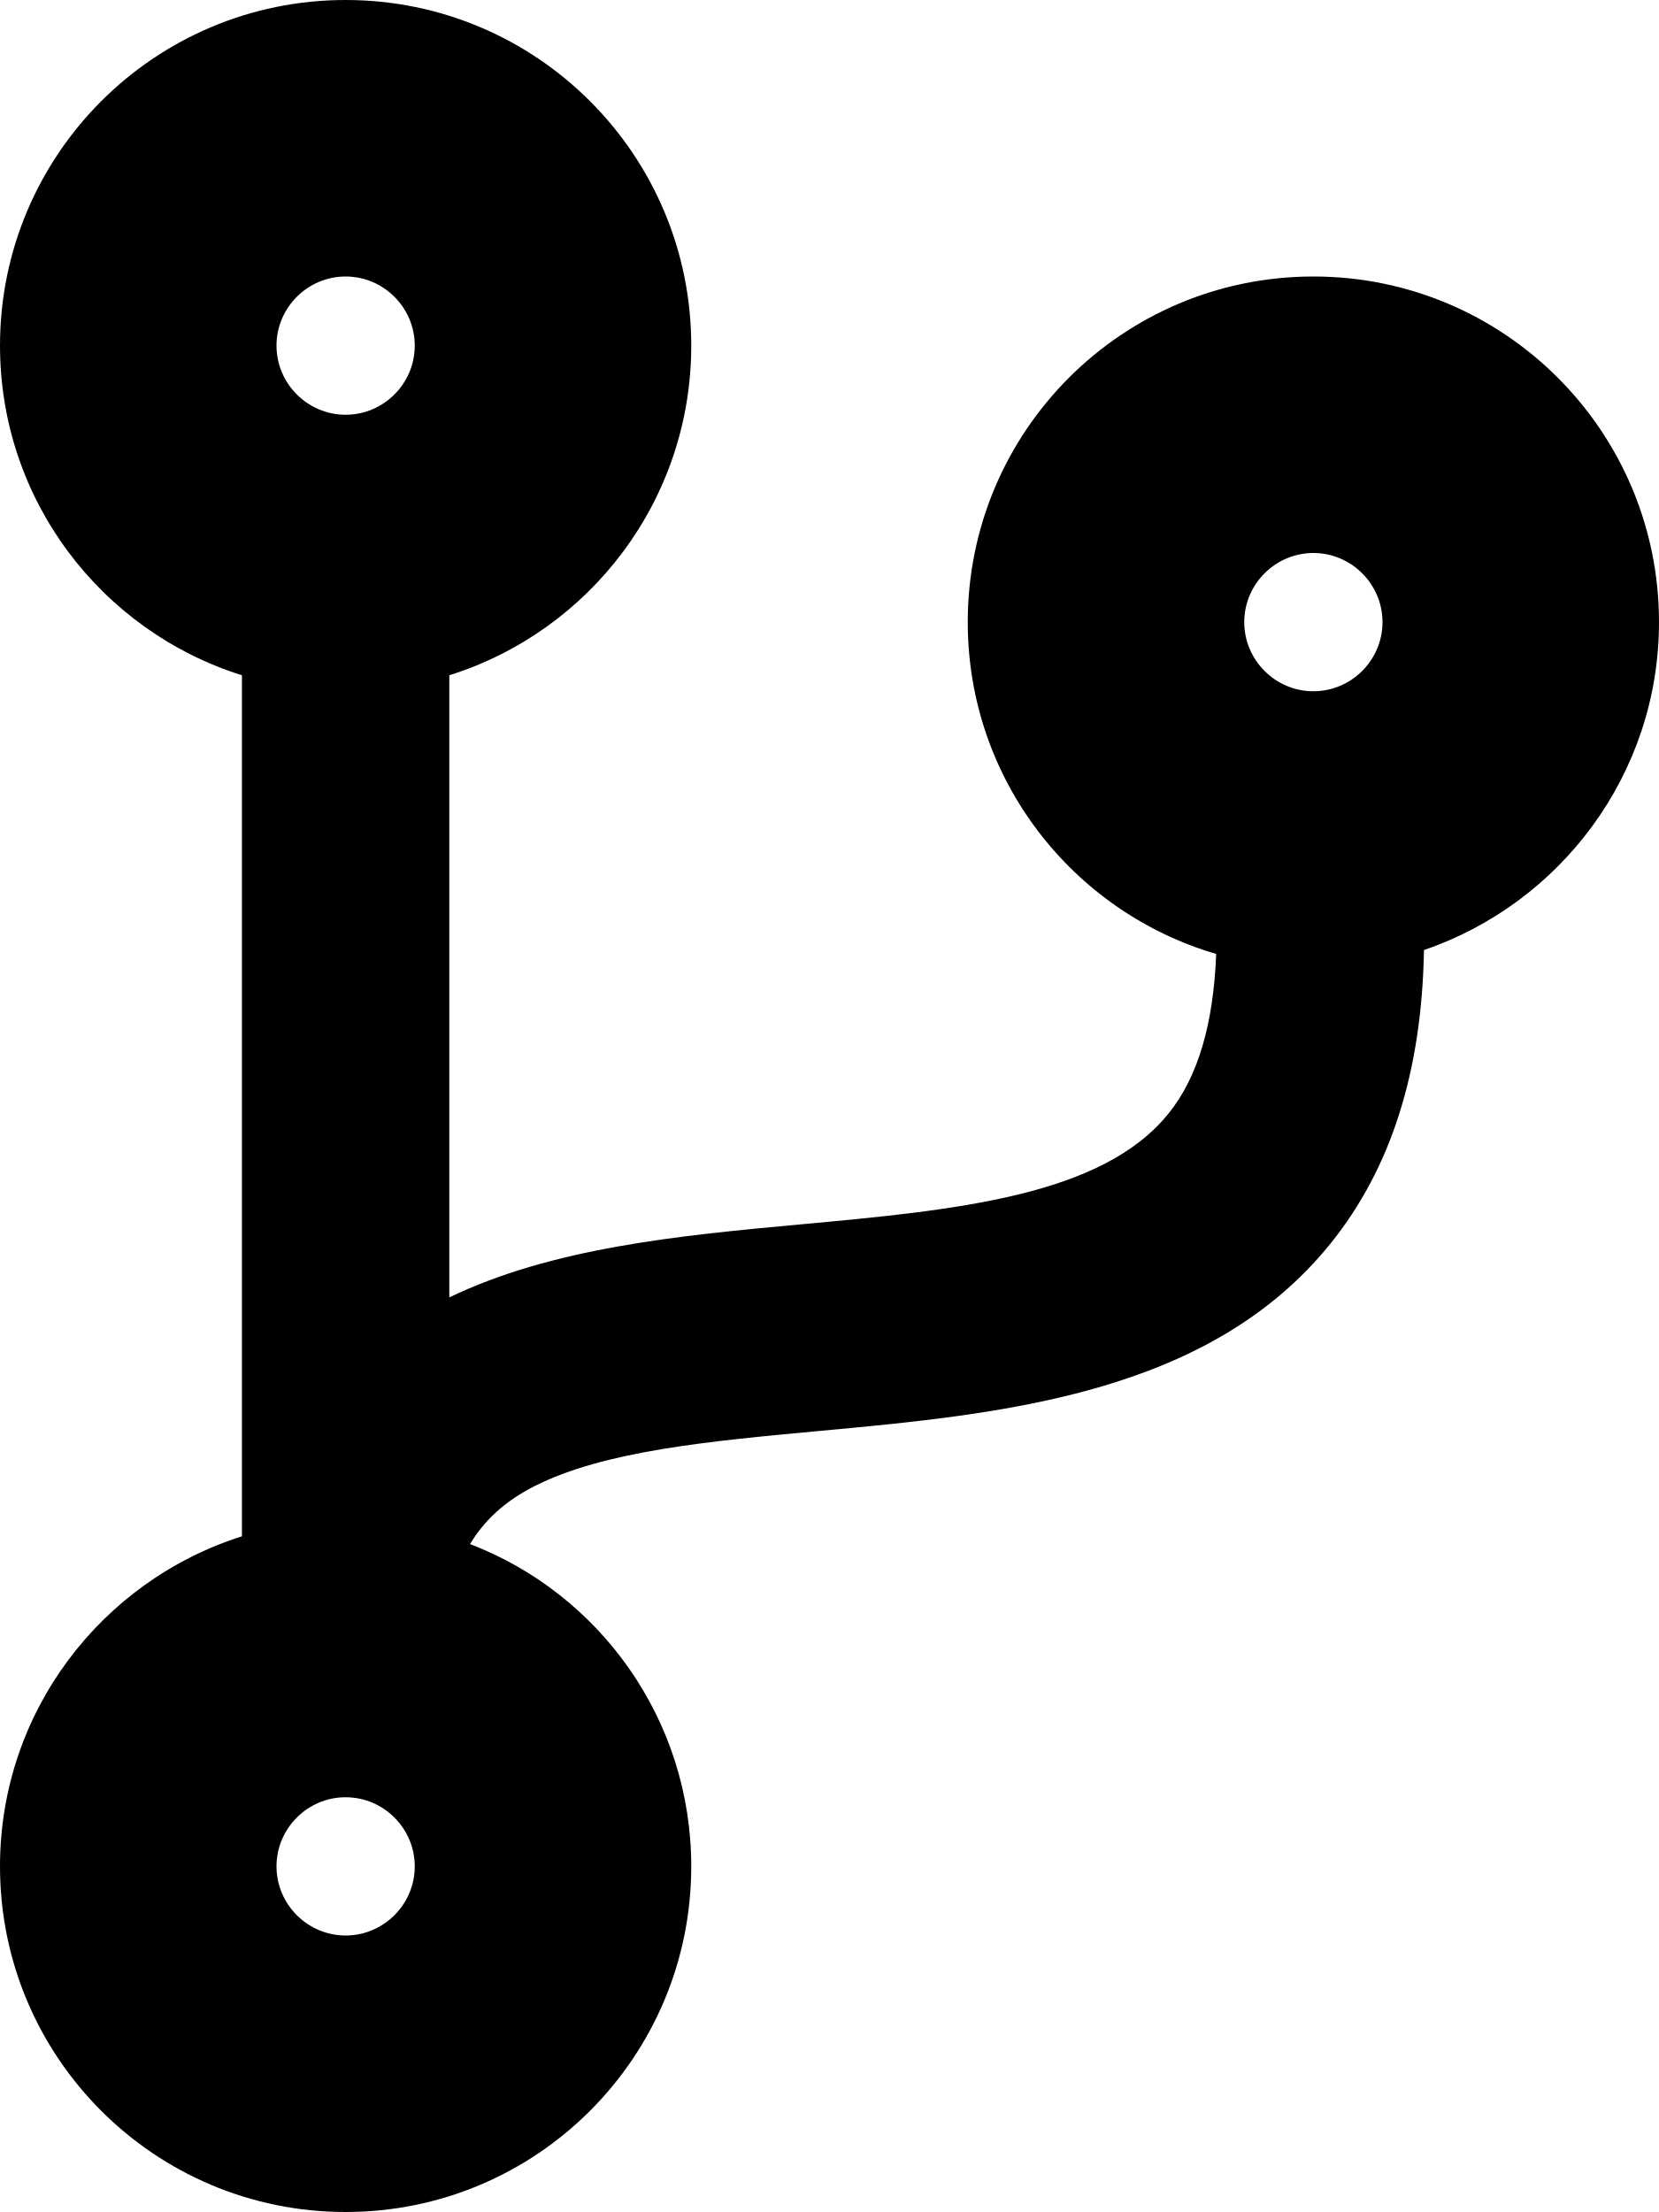
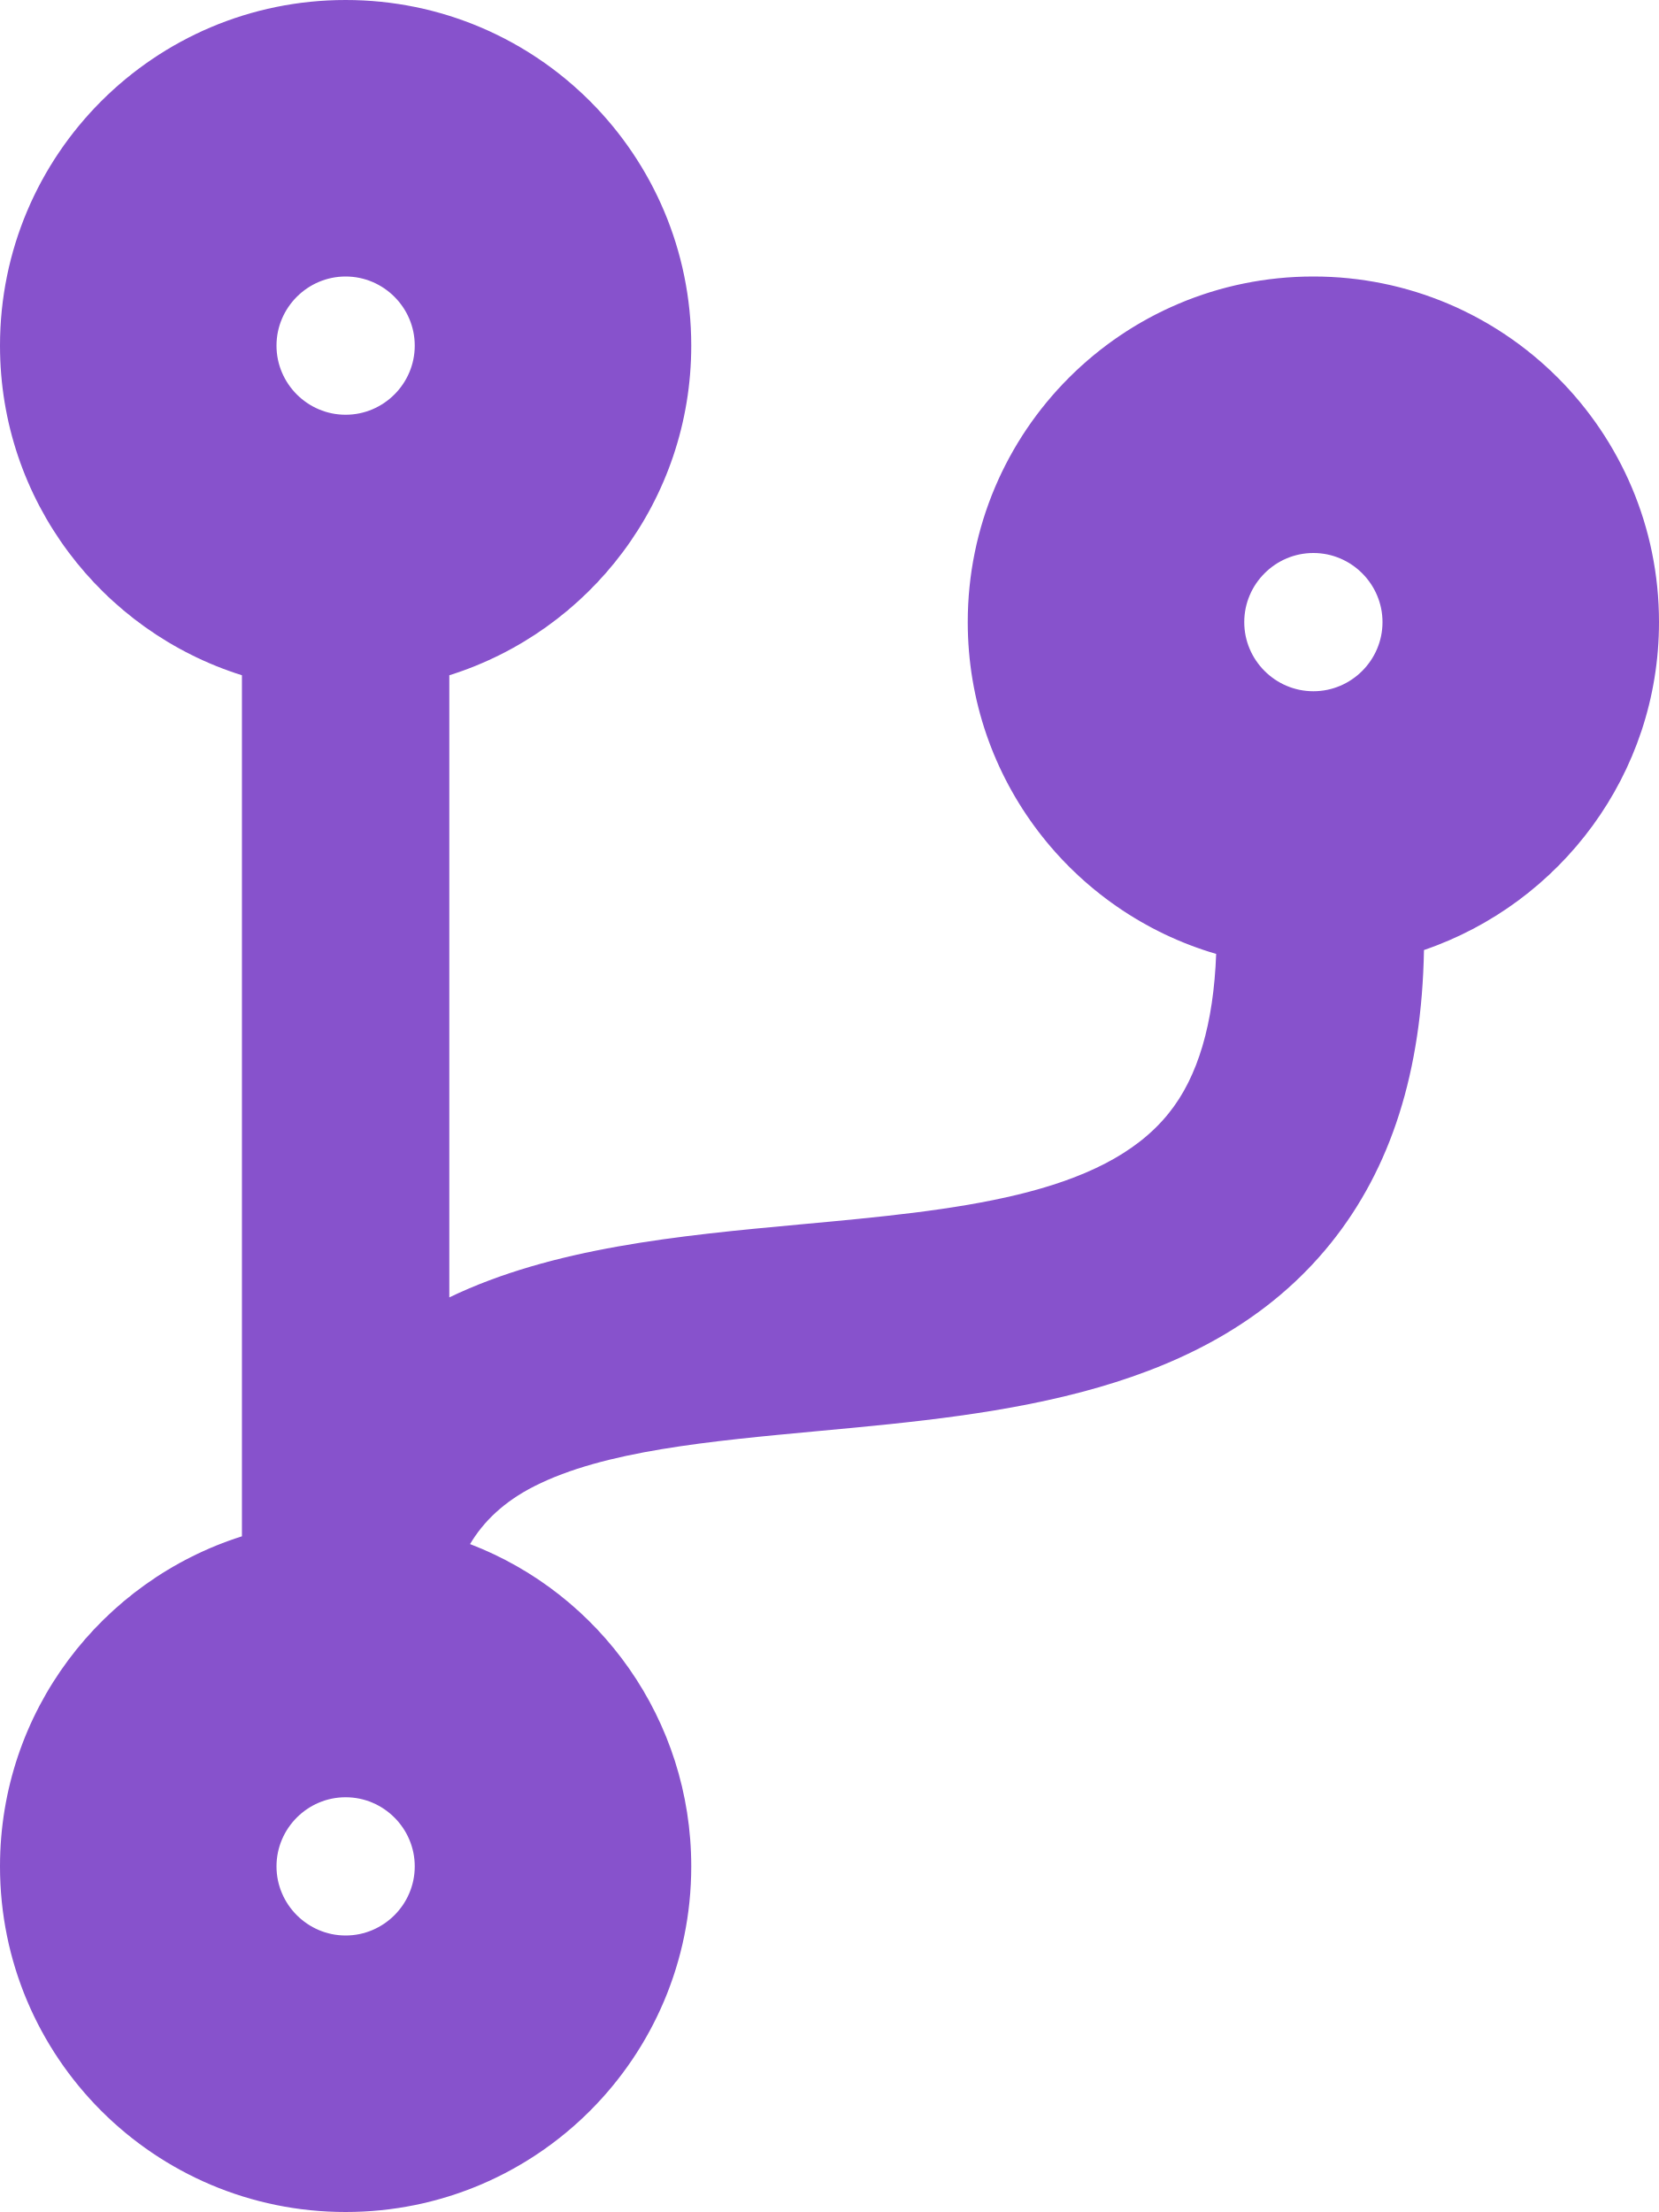
<svg xmlns="http://www.w3.org/2000/svg" aria-hidden="true" focusable="false" data-prefix="fas" data-icon="code-branch" class="svg-inline--fa fa-code-branch fa-w-12" role="img" viewBox="0 0 384 512">
-   <path fill="currentColor" d="M384 144c0-44.2-35.8-80-80-80s-80 35.8-80 80c0 36.4 24.3 67.1 57.5 76.8-.6 16.1-4.2 28.5-11 36.9-15.4 19.2-49.3 22.4-85.2 25.7-28.2 2.6-57.4 5.4-81.3 16.9v-144c32.5-10.2 56-40.5 56-76.3 0-44.2-35.8-80-80-80S0 35.8 0 80c0 35.8 23.5 66.1 56 76.3v199.3C23.5 365.9 0 396.2 0 432c0 44.2 35.8 80 80 80s80-35.8 80-80c0-34-21.2-63.1-51.2-74.6 3.1-5.2 7.8-9.8 14.9-13.4 16.2-8.2 40.4-10.4 66.1-12.8 42.2-3.9 90-8.4 118.2-43.4 14-17.4 21.1-39.8 21.6-67.9 31.6-10.8 54.4-40.7 54.4-75.9zM80 64c8.8 0 16 7.2 16 16s-7.2 16-16 16-16-7.2-16-16 7.2-16 16-16zm0 384c-8.8 0-16-7.2-16-16s7.2-16 16-16 16 7.2 16 16-7.2 16-16 16zm224-320c8.8 0 16 7.2 16 16s-7.2 16-16 16-16-7.2-16-16 7.2-16 16-16z" />
+   <path fill="#8752CC" d="M384 144c0-44.2-35.8-80-80-80s-80 35.8-80 80c0 36.4 24.3 67.1 57.5 76.8-.6 16.1-4.2 28.5-11 36.9-15.4 19.2-49.3 22.4-85.2 25.7-28.2 2.6-57.4 5.4-81.3 16.9v-144c32.5-10.2 56-40.5 56-76.3 0-44.2-35.8-80-80-80S0 35.8 0 80c0 35.8 23.5 66.1 56 76.3v199.3C23.5 365.9 0 396.2 0 432c0 44.2 35.8 80 80 80s80-35.8 80-80c0-34-21.2-63.1-51.2-74.6 3.1-5.2 7.8-9.8 14.9-13.4 16.2-8.2 40.4-10.4 66.1-12.8 42.2-3.9 90-8.4 118.2-43.4 14-17.4 21.1-39.8 21.6-67.9 31.6-10.8 54.4-40.7 54.4-75.9zM80 64c8.8 0 16 7.2 16 16s-7.2 16-16 16-16-7.2-16-16 7.2-16 16-16zm0 384c-8.8 0-16-7.2-16-16s7.2-16 16-16 16 7.2 16 16-7.2 16-16 16zm224-320c8.8 0 16 7.2 16 16s-7.2 16-16 16-16-7.2-16-16 7.2-16 16-16z" />
</svg>
